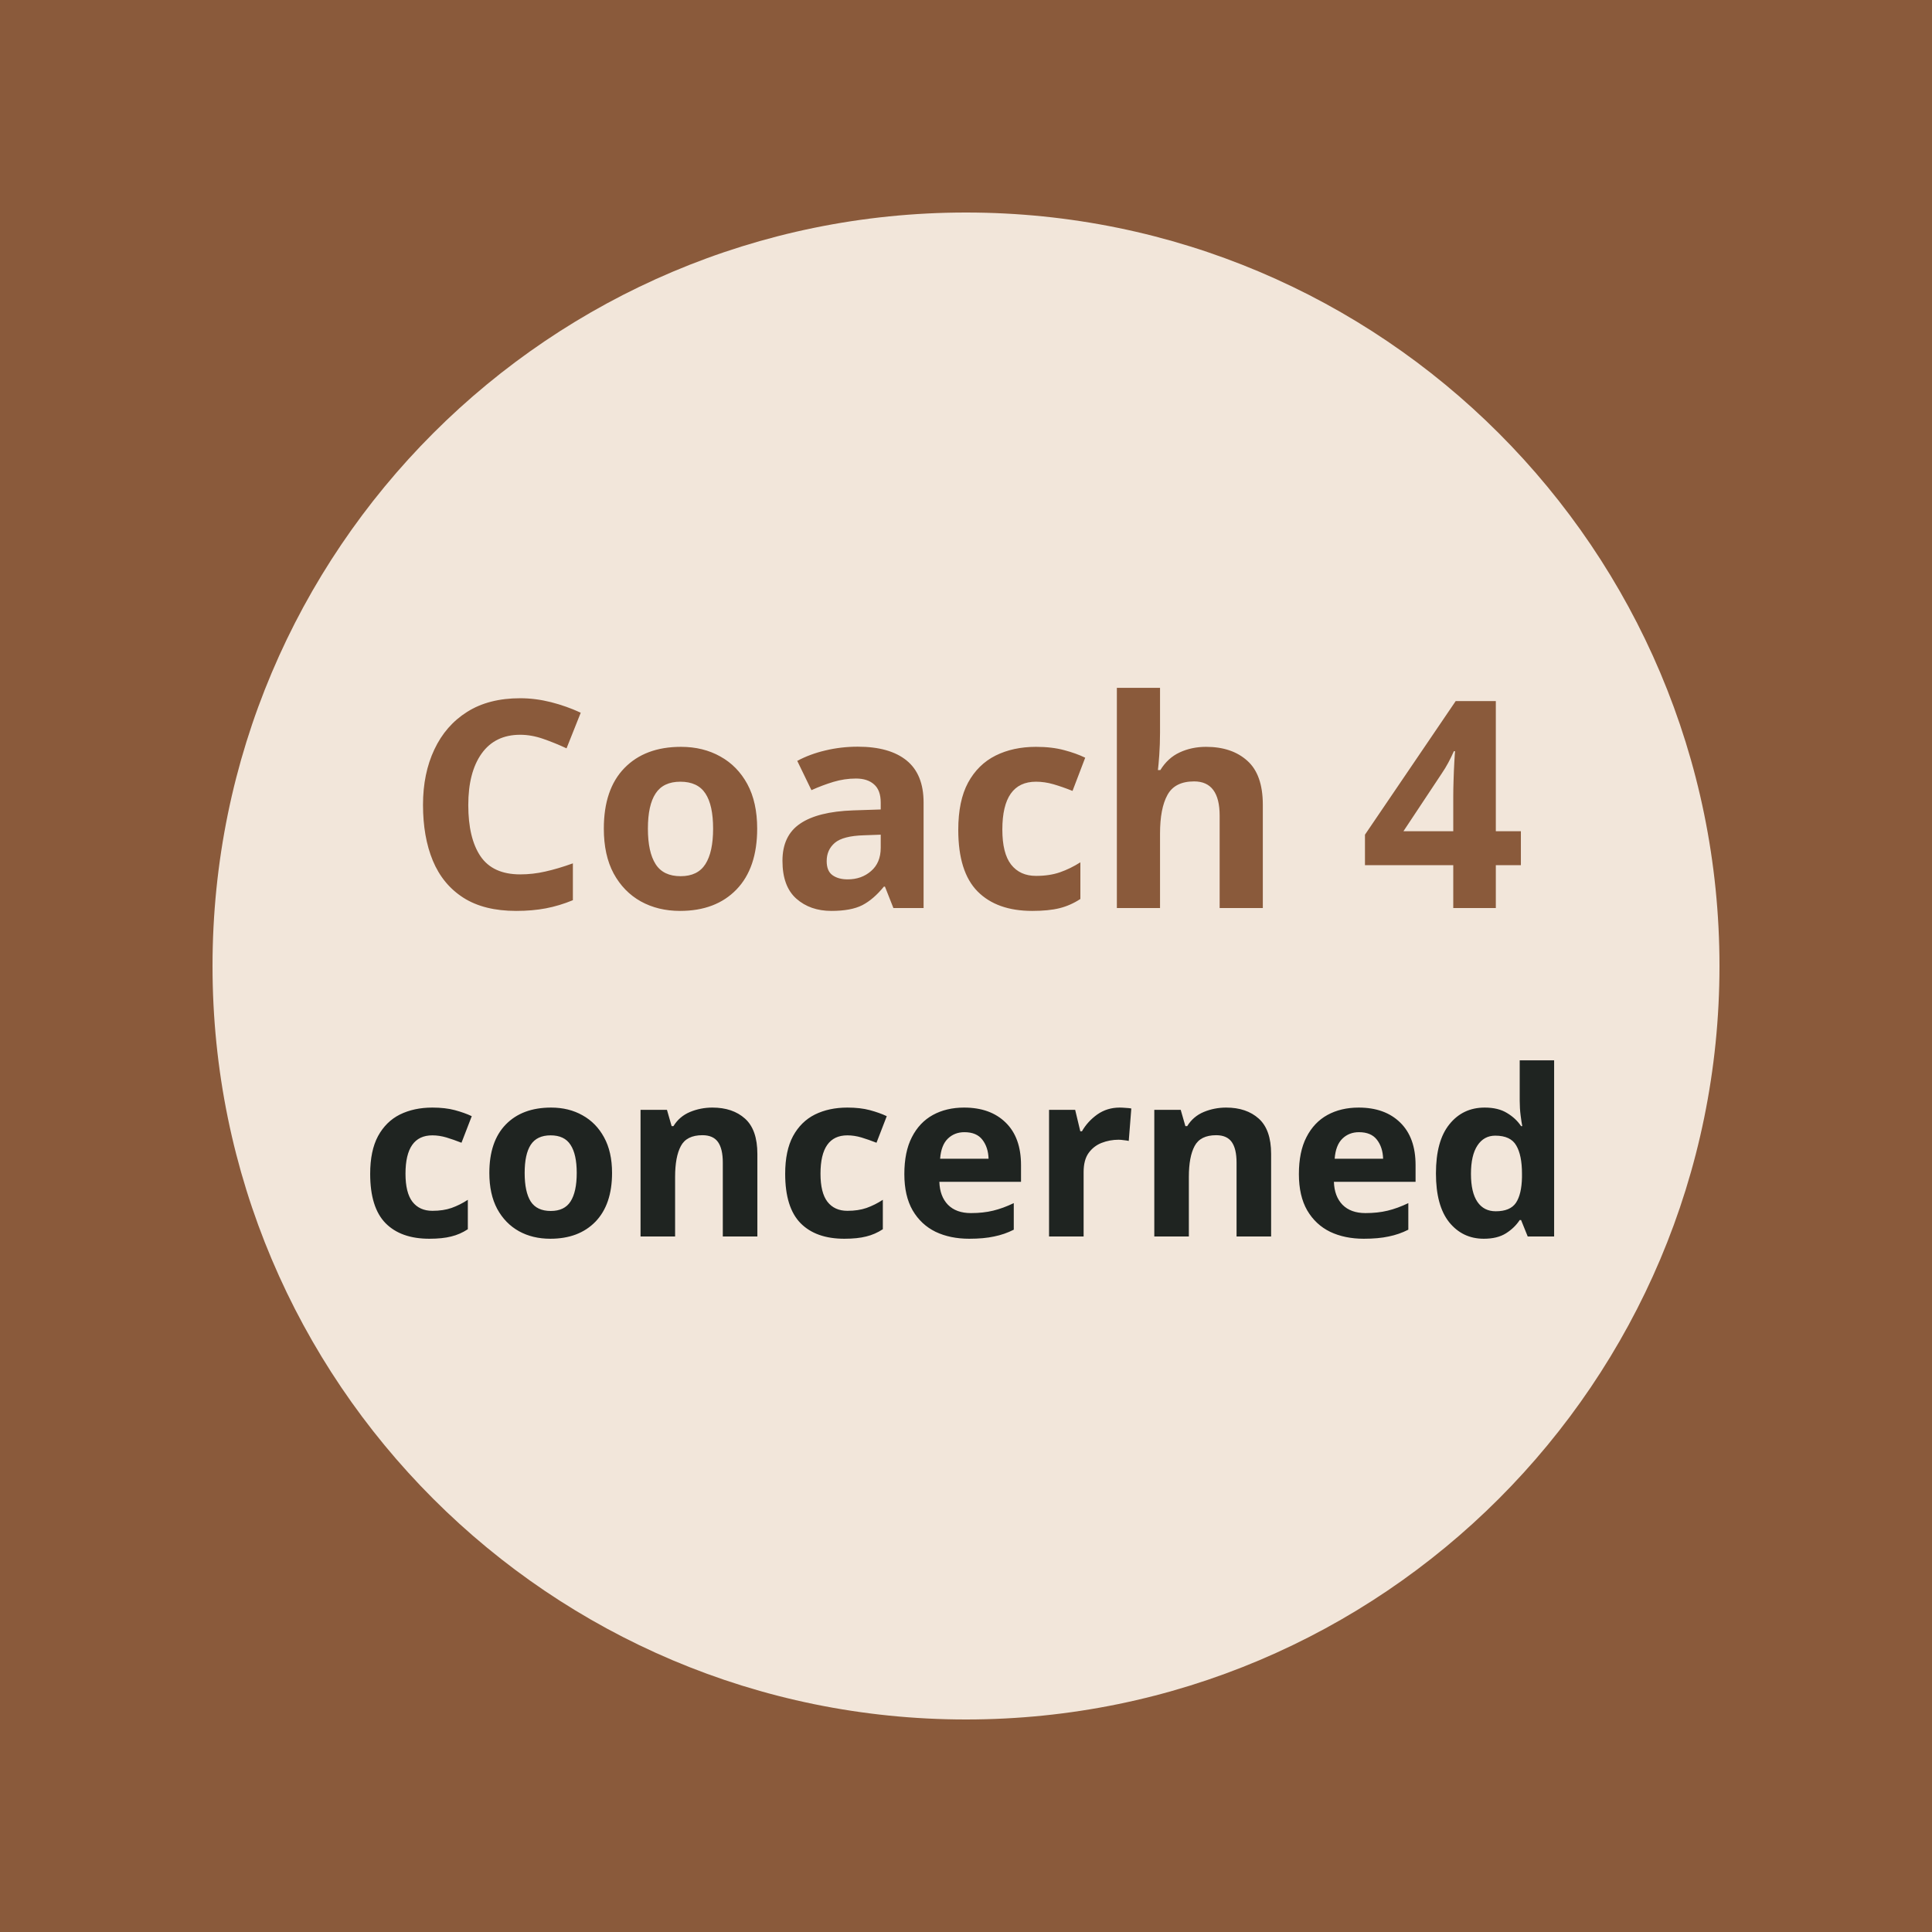
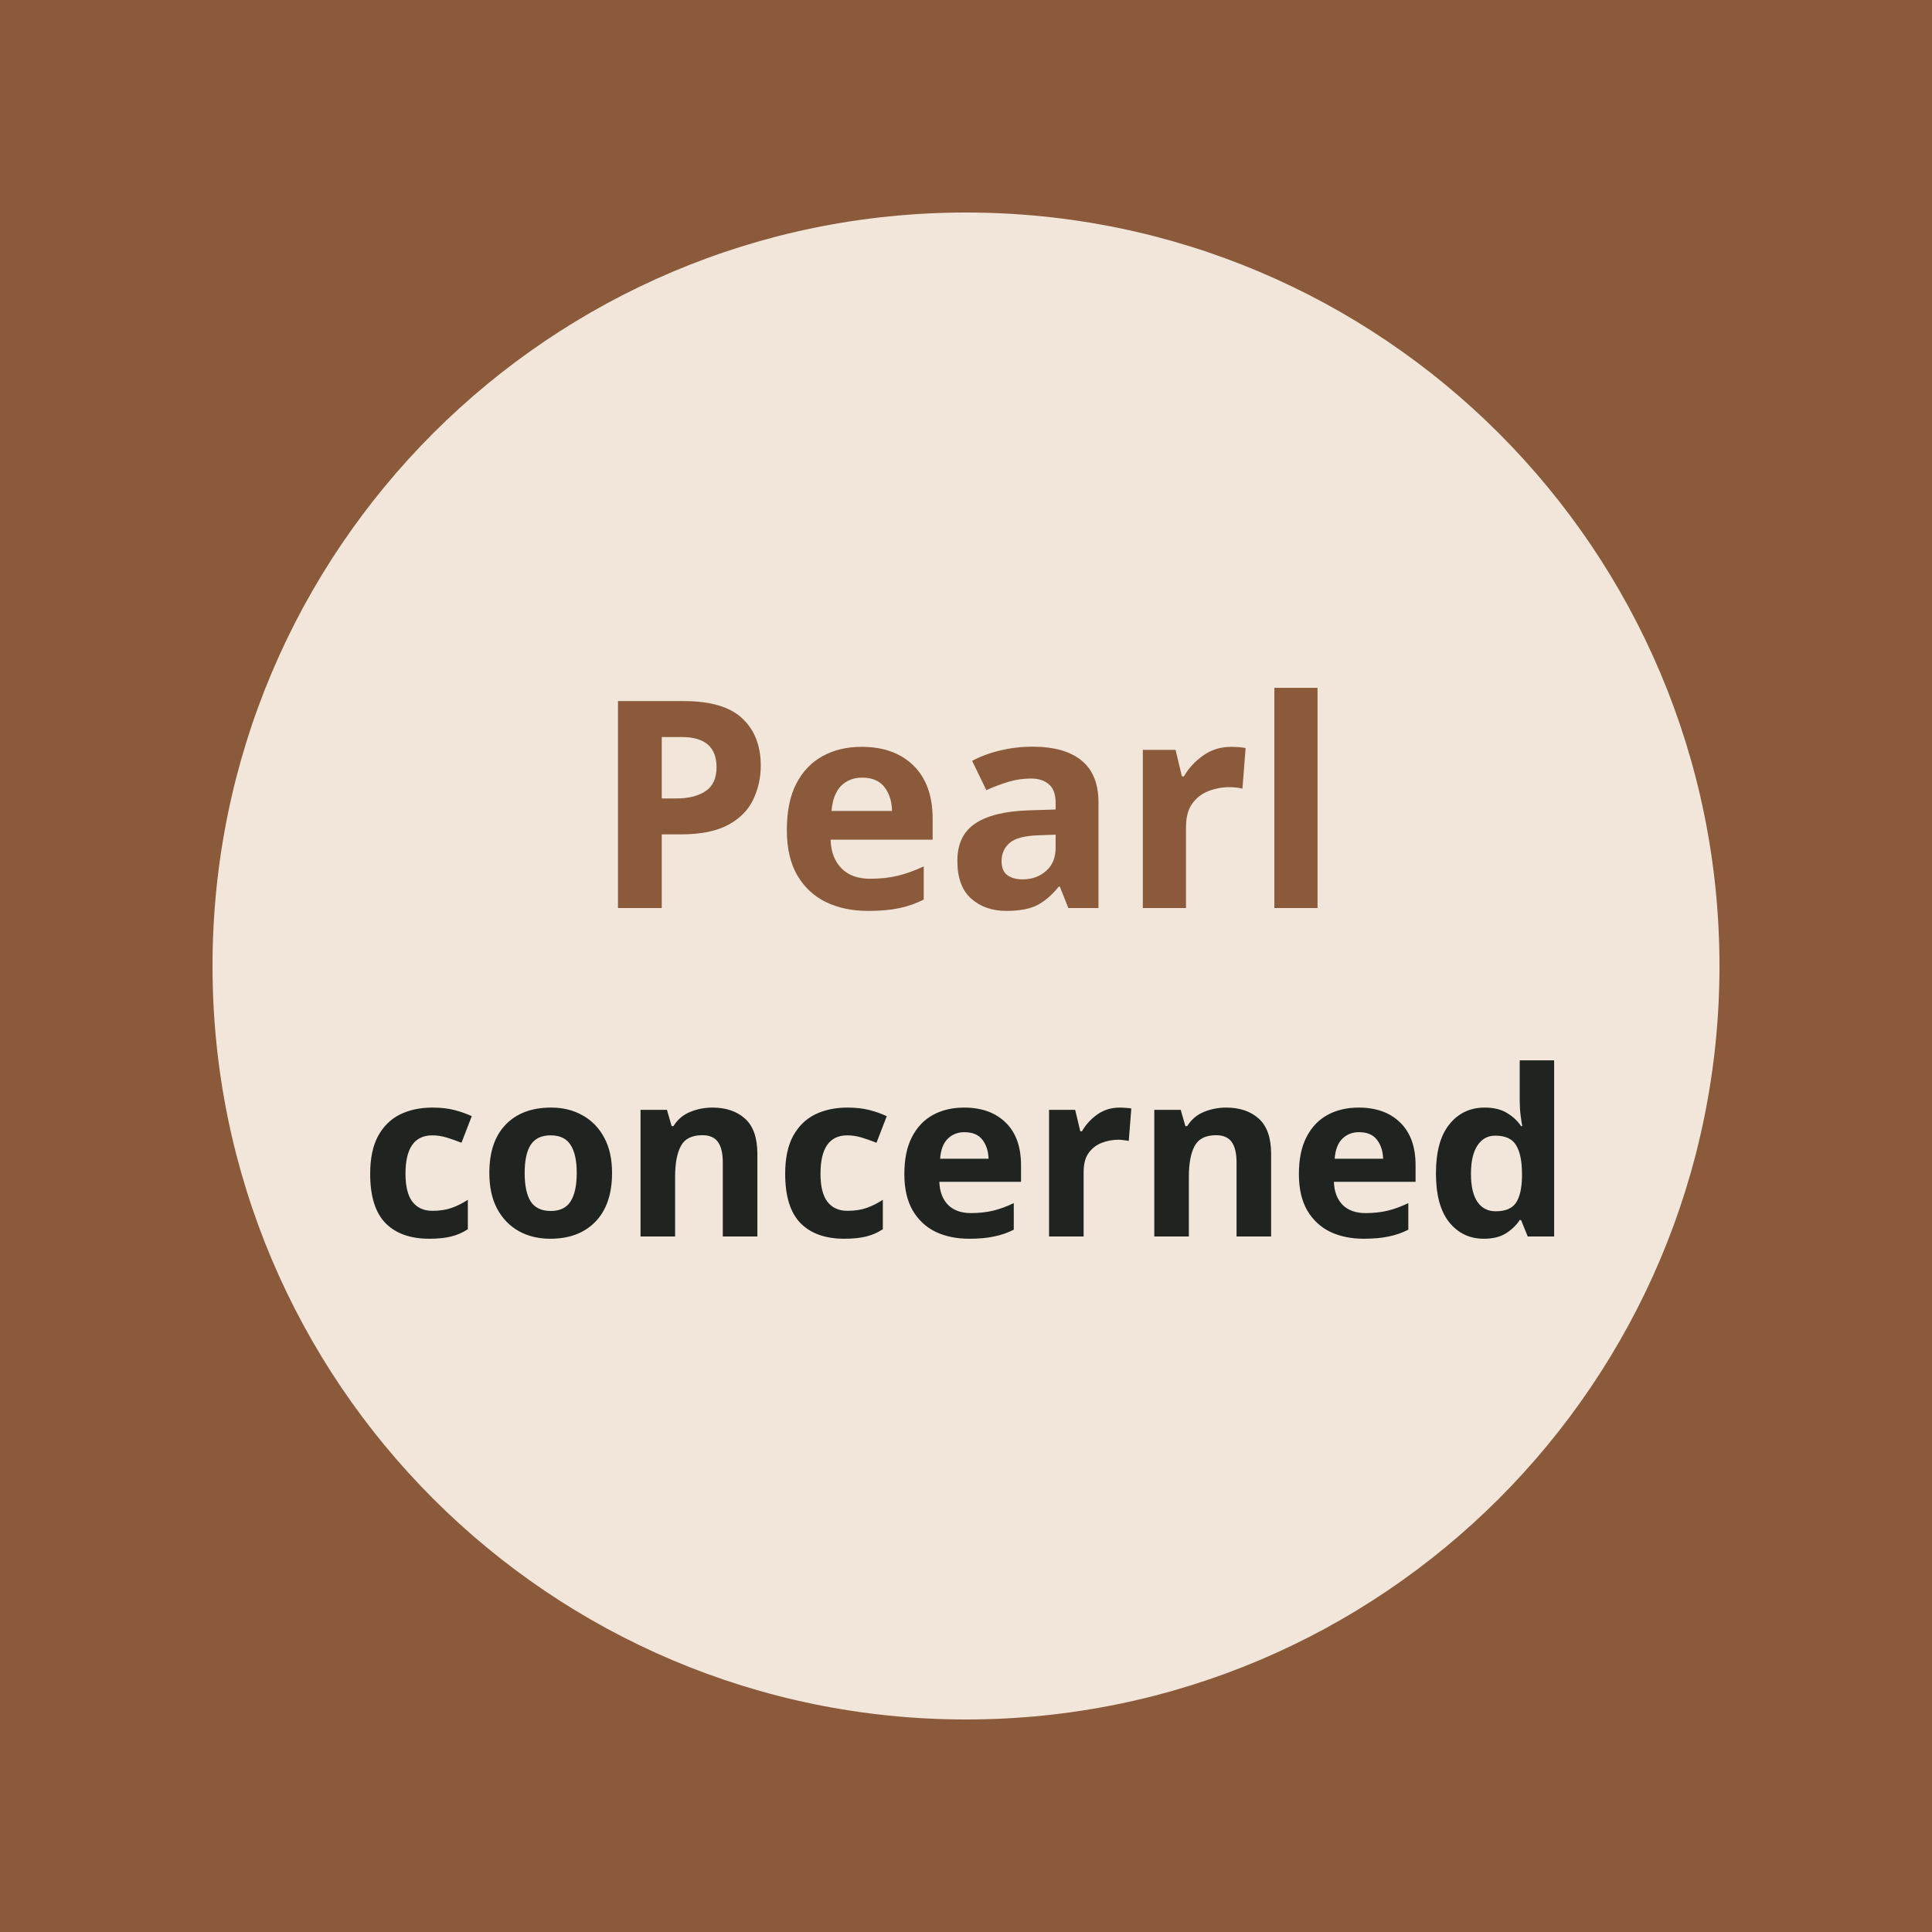
- <svg xmlns="http://www.w3.org/2000/svg" viewBox="0 0 200 200" role="img" aria-label="Coach 4 looks concerned">
+ <svg xmlns="http://www.w3.org/2000/svg" viewBox="0 0 200 200" role="img" aria-label="Pearl looks concerned">
  <rect width="200" height="200" fill="#8A5A3B" />
  <circle cx="100" cy="100" r="78" fill="#F2E6DA" />
-   <text x="100" y="94" text-anchor="middle" font-family="system-ui, sans-serif" font-size="30" font-weight="800" fill="#8A5A3B">Coach 4</text>
+   <text x="100" y="94" text-anchor="middle" font-family="system-ui, sans-serif" font-size="30" font-weight="800" fill="#8A5A3B">Pearl</text>
  <text x="100" y="128" text-anchor="middle" font-family="system-ui, sans-serif" font-size="24" font-weight="600" fill="#1f2421">concerned</text>
</svg>
